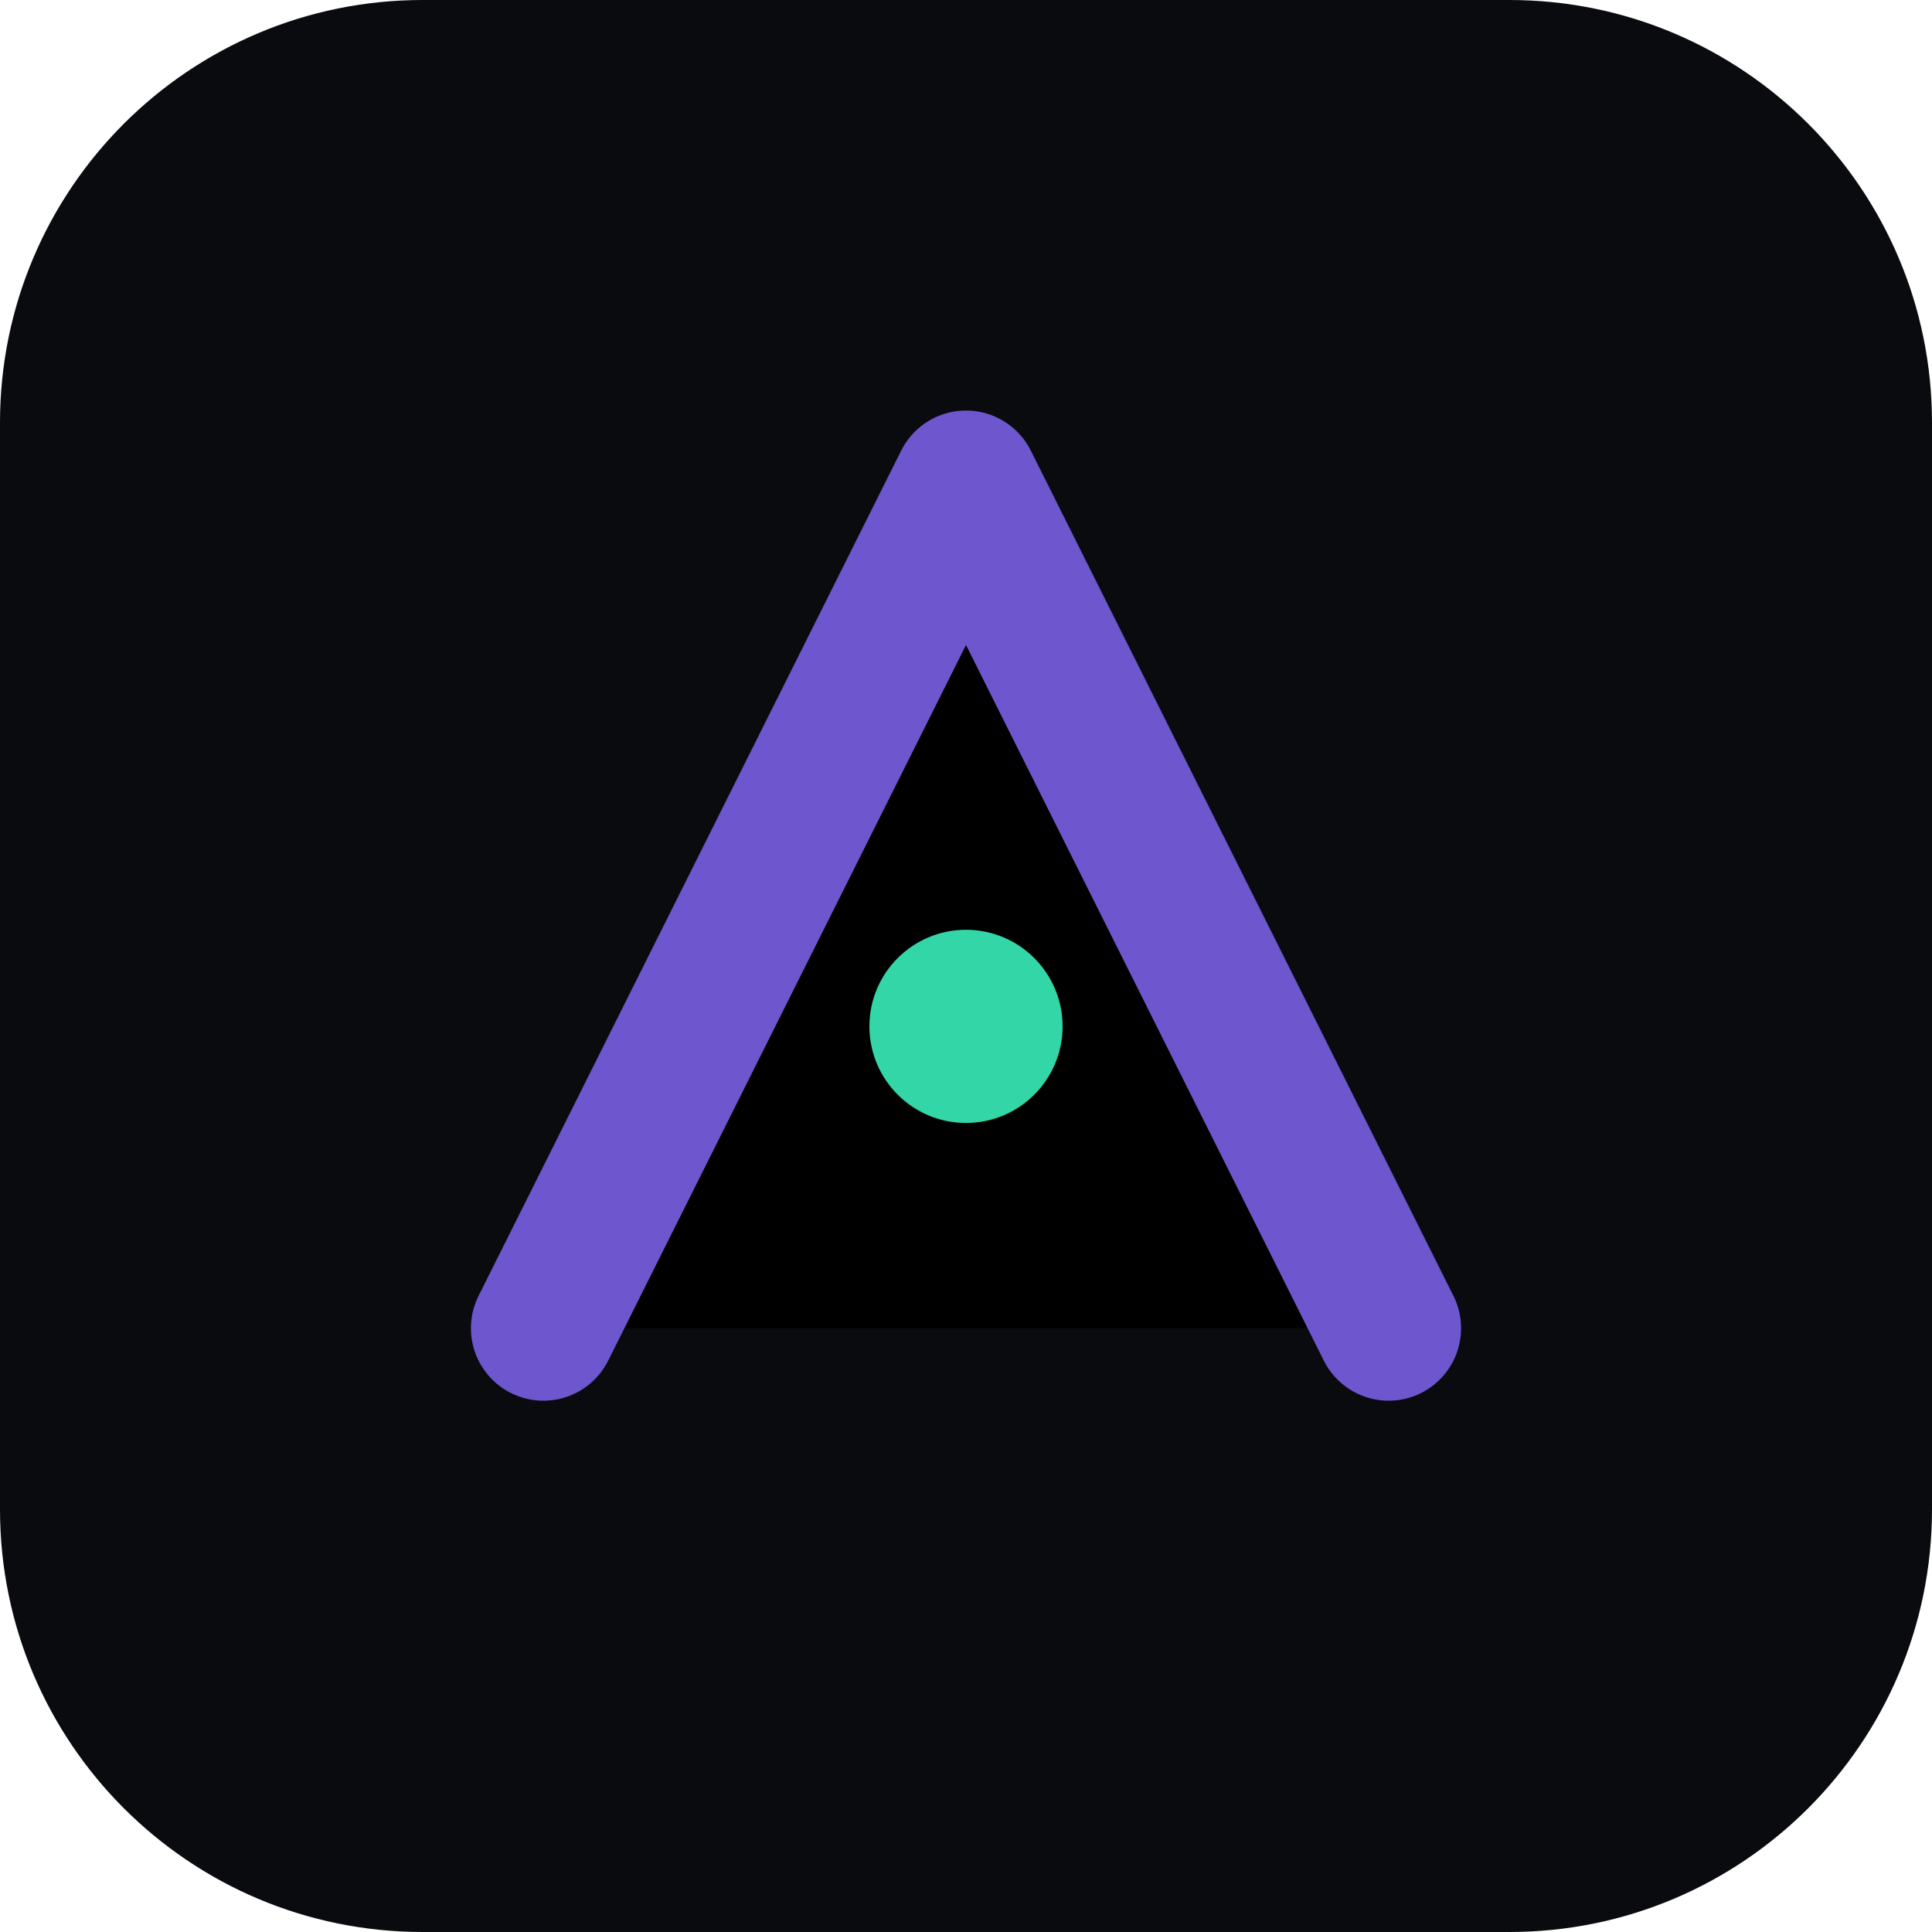
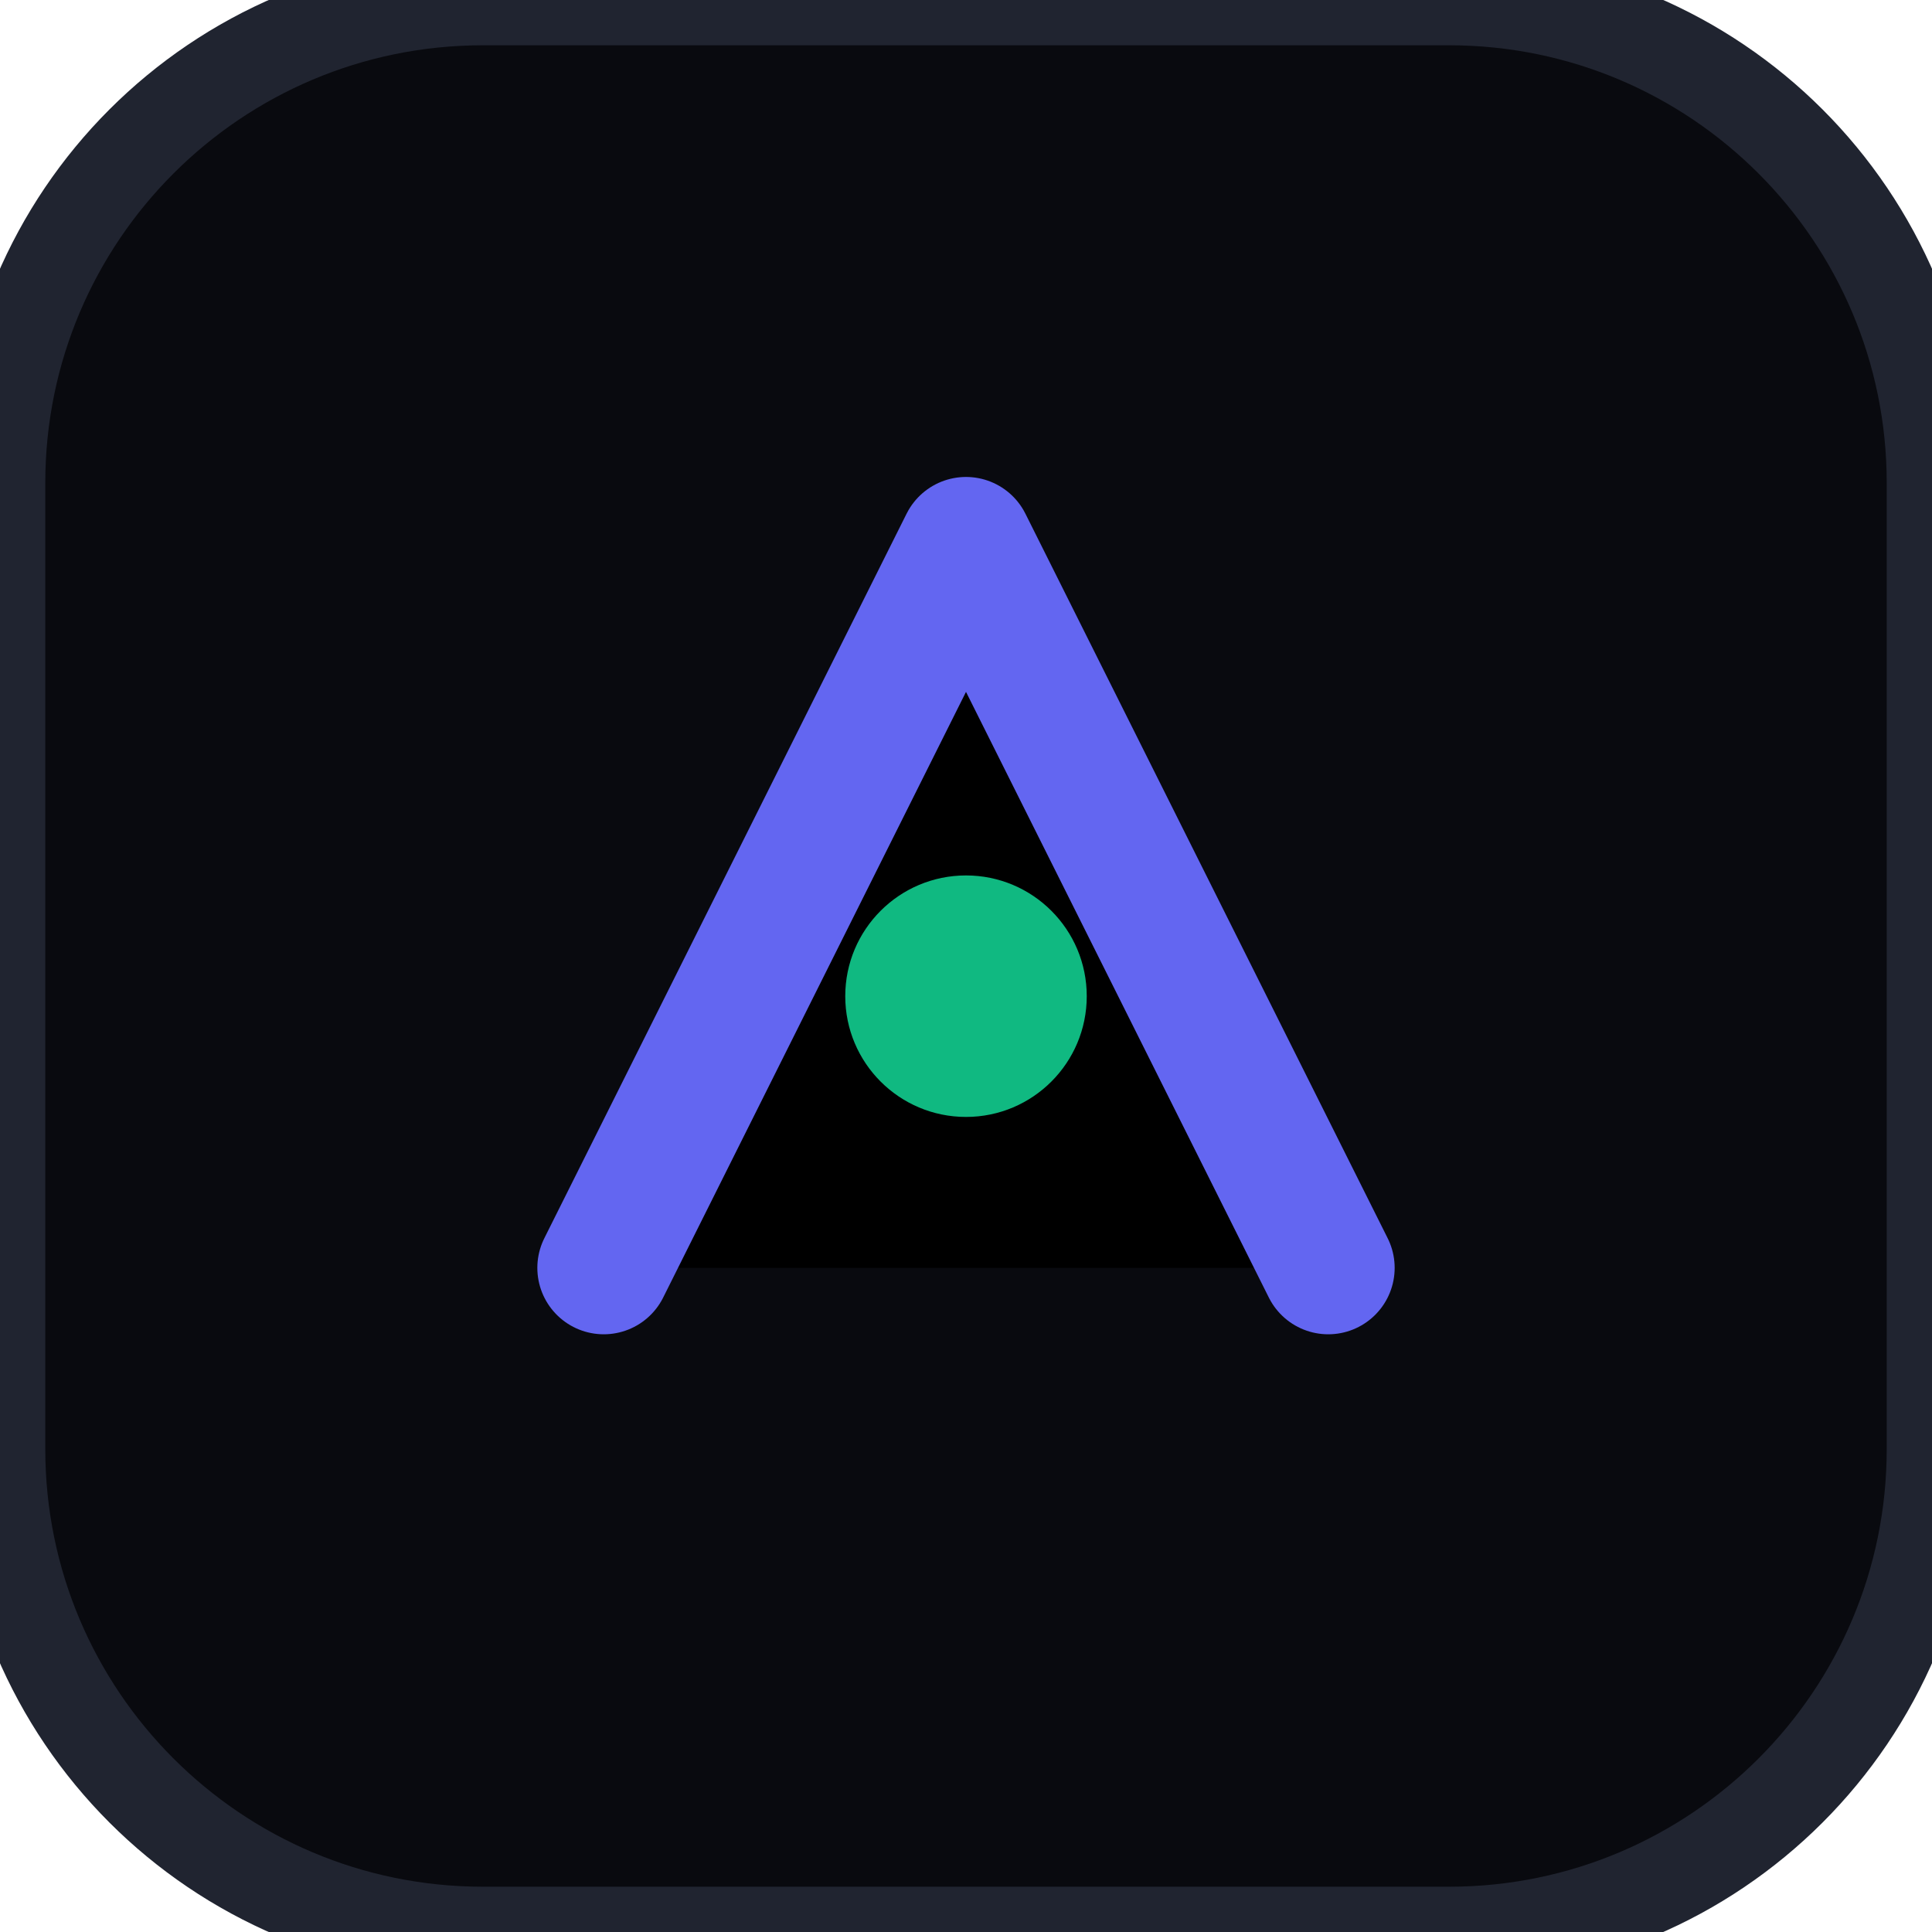
<svg xmlns="http://www.w3.org/2000/svg" viewBox="0 0 32 32">
-   <rect width="32" height="32" rx="7" fill="#0A0B0F" />
-   <path d="M9 22L16 8L23 22" stroke="#6E56CF" stroke-width="2.4" stroke-linecap="round" stroke-linejoin="round" />
-   <circle cx="16" cy="17" r="1.6" fill="#33D6A6" />
+   <rect width="32" height="32" rx="8" fill="#090A0F" stroke="#202430" stroke-width="1.5" />
+   <path d="M10 21L16 9L22 21" stroke="#6366F1" stroke-width="2.2" stroke-linecap="round" stroke-linejoin="round" />
+   <circle cx="16" cy="16.5" r="2" fill="#10B981" />
</svg>
